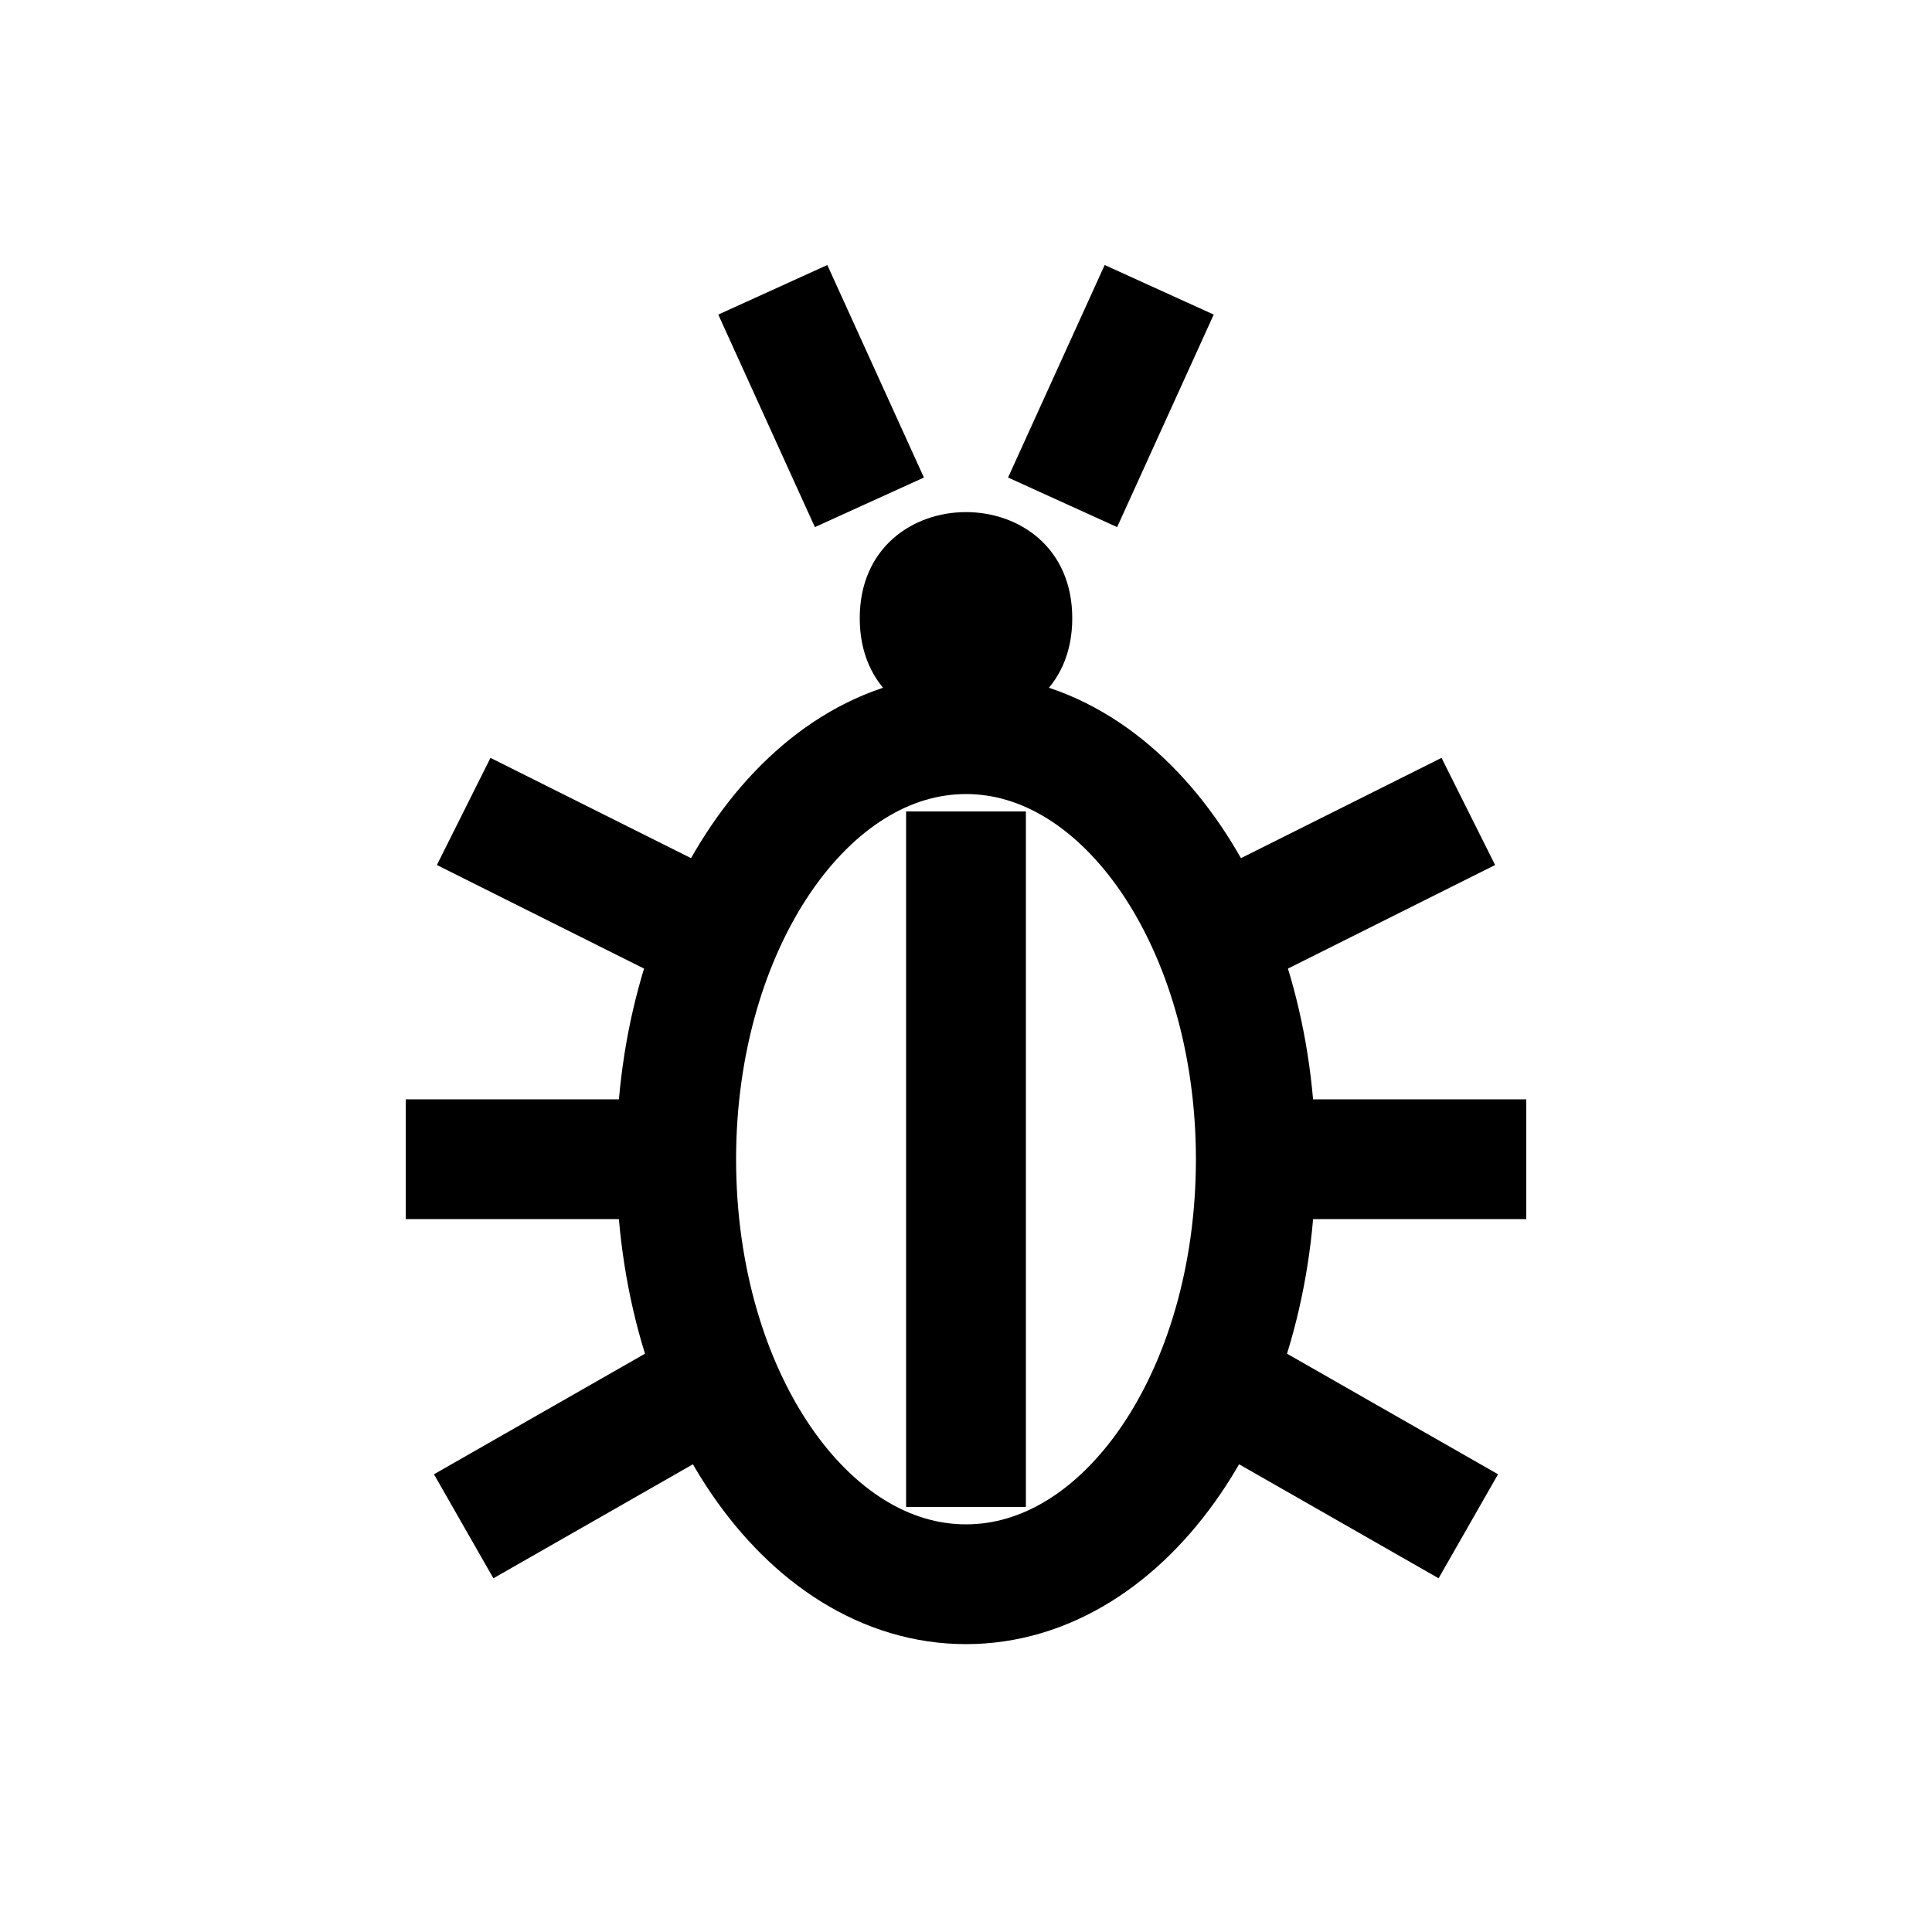
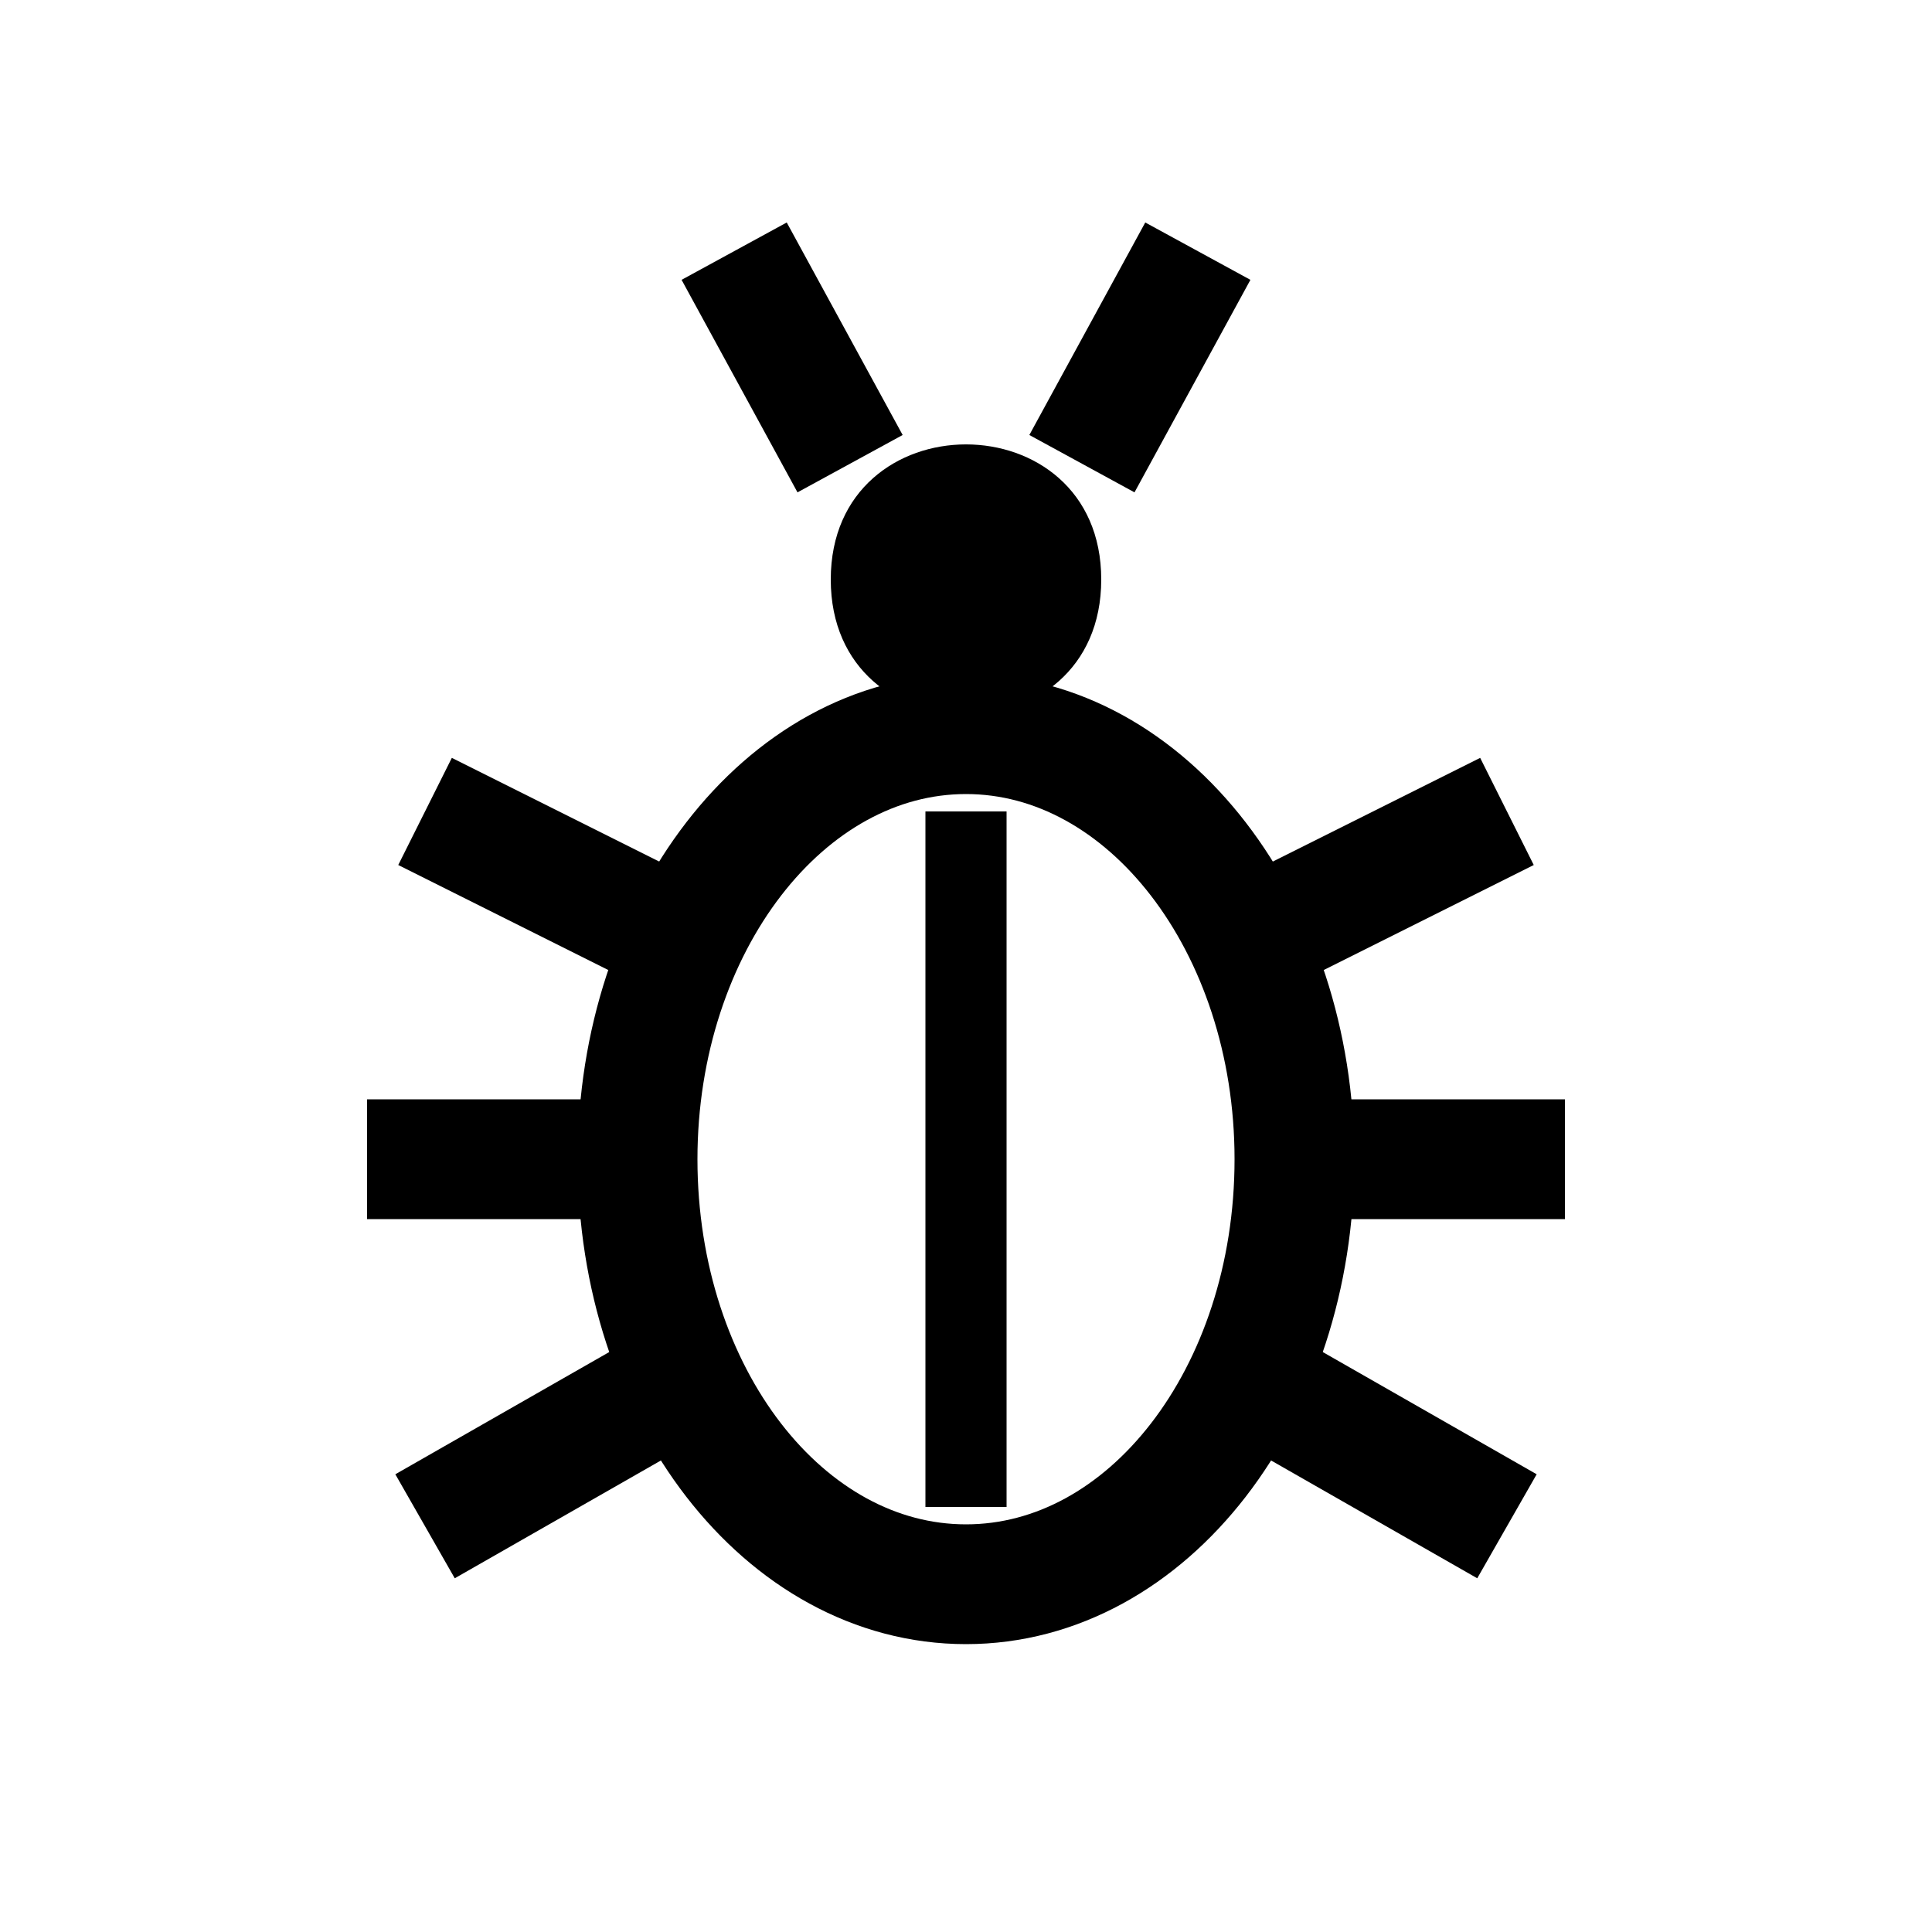
<svg xmlns="http://www.w3.org/2000/svg" width="24" height="24" viewBox="0 0 24 24">
-   <path fill="none" stroke-width="0.062" stroke-linecap="butt" stroke-linejoin="round" stroke="rgb(0%, 0%, 0%)" stroke-opacity="1" stroke-miterlimit="10" d="M 0.5 0.38 C 0.583 0.38 0.65 0.479 0.65 0.6 C 0.65 0.722 0.583 0.82 0.5 0.82 C 0.417 0.82 0.35 0.722 0.35 0.6 C 0.35 0.479 0.417 0.38 0.5 0.38 Z M 0.5 0.38 " transform="matrix(24, 0, 0, 24, 0, 0)" />
-   <path fill="none" stroke-width="0.062" stroke-linecap="butt" stroke-linejoin="round" stroke="rgb(0%, 0%, 0%)" stroke-opacity="1" stroke-miterlimit="10" d="M 0.5 0.42 L 0.5 0.78 " transform="matrix(24, 0, 0, 24, 0, 0)" />
-   <path fill-rule="nonzero" fill="rgb(0%, 0%, 0%)" fill-opacity="1" d="M 13.32 7.68 C 13.32 9.441 10.68 9.441 10.68 7.68 C 10.68 5.922 13.32 5.922 13.32 7.68 " />
-   <path fill="none" stroke-width="0.062" stroke-linecap="butt" stroke-linejoin="round" stroke="rgb(0%, 0%, 0%)" stroke-opacity="1" stroke-miterlimit="10" d="M 0.45 0.26 L 0.4 0.15 M 0.55 0.26 L 0.6 0.15 " transform="matrix(24, 0, 0, 24, 0, 0)" />
-   <path fill="none" stroke-width="0.062" stroke-linecap="butt" stroke-linejoin="round" stroke="rgb(0%, 0%, 0%)" stroke-opacity="1" stroke-miterlimit="10" d="M 0.38 0.49 L 0.24 0.42 M 0.35 0.6 L 0.21 0.6 M 0.38 0.71 L 0.24 0.79 M 0.62 0.49 L 0.76 0.42 M 0.65 0.6 L 0.79 0.6 M 0.62 0.71 L 0.76 0.79 " transform="matrix(24, 0, 0, 24, 0, 0)" />
+   <path fill="none" stroke-width="0.062" stroke-linecap="butt" stroke-linejoin="round" stroke="rgb(0%, 0%, 0%)" stroke-opacity="1" stroke-miterlimit="10" d="M 0.5 0.38 C 0.594 0.38 0.67 0.479 0.67 0.6 C 0.67 0.722 0.594 0.82 0.5 0.82 C 0.406 0.82 0.33 0.722 0.33 0.6 C 0.33 0.479 0.406 0.38 0.5 0.38 Z M 0.5 0.38 " transform="matrix(24, 0, 0, 24, 0, 0)" />
+   <path fill="none" stroke-width="0.042" stroke-linecap="butt" stroke-linejoin="round" stroke="rgb(0%, 0%, 0%)" stroke-opacity="1" stroke-miterlimit="10" d="M 0.5 0.42 L 0.5 0.78 " transform="matrix(24, 0, 0, 24, 0, 0)" />
+   <path fill-rule="nonzero" fill="rgb(0%, 0%, 0%)" fill-opacity="1" d="M 13.68 7.199 C 13.68 9.441 10.32 9.441 10.32 7.199 C 10.32 4.961 13.68 4.961 13.68 7.199 " />
+   <path fill="none" stroke-width="0.062" stroke-linecap="butt" stroke-linejoin="round" stroke="rgb(0%, 0%, 0%)" stroke-opacity="1" stroke-miterlimit="10" d="M 0.44 0.24 L 0.38 0.13 M 0.56 0.24 L 0.62 0.13 " transform="matrix(24, 0, 0, 24, 0, 0)" />
+   <path fill="none" stroke-width="0.062" stroke-linecap="butt" stroke-linejoin="round" stroke="rgb(0%, 0%, 0%)" stroke-opacity="1" stroke-miterlimit="10" d="M 0.36 0.49 L 0.22 0.42 M 0.33 0.6 L 0.19 0.6 M 0.36 0.71 L 0.22 0.79 M 0.64 0.49 L 0.78 0.42 M 0.67 0.6 L 0.81 0.6 M 0.64 0.71 L 0.78 0.79 " transform="matrix(24, 0, 0, 24, 0, 0)" />
</svg>
